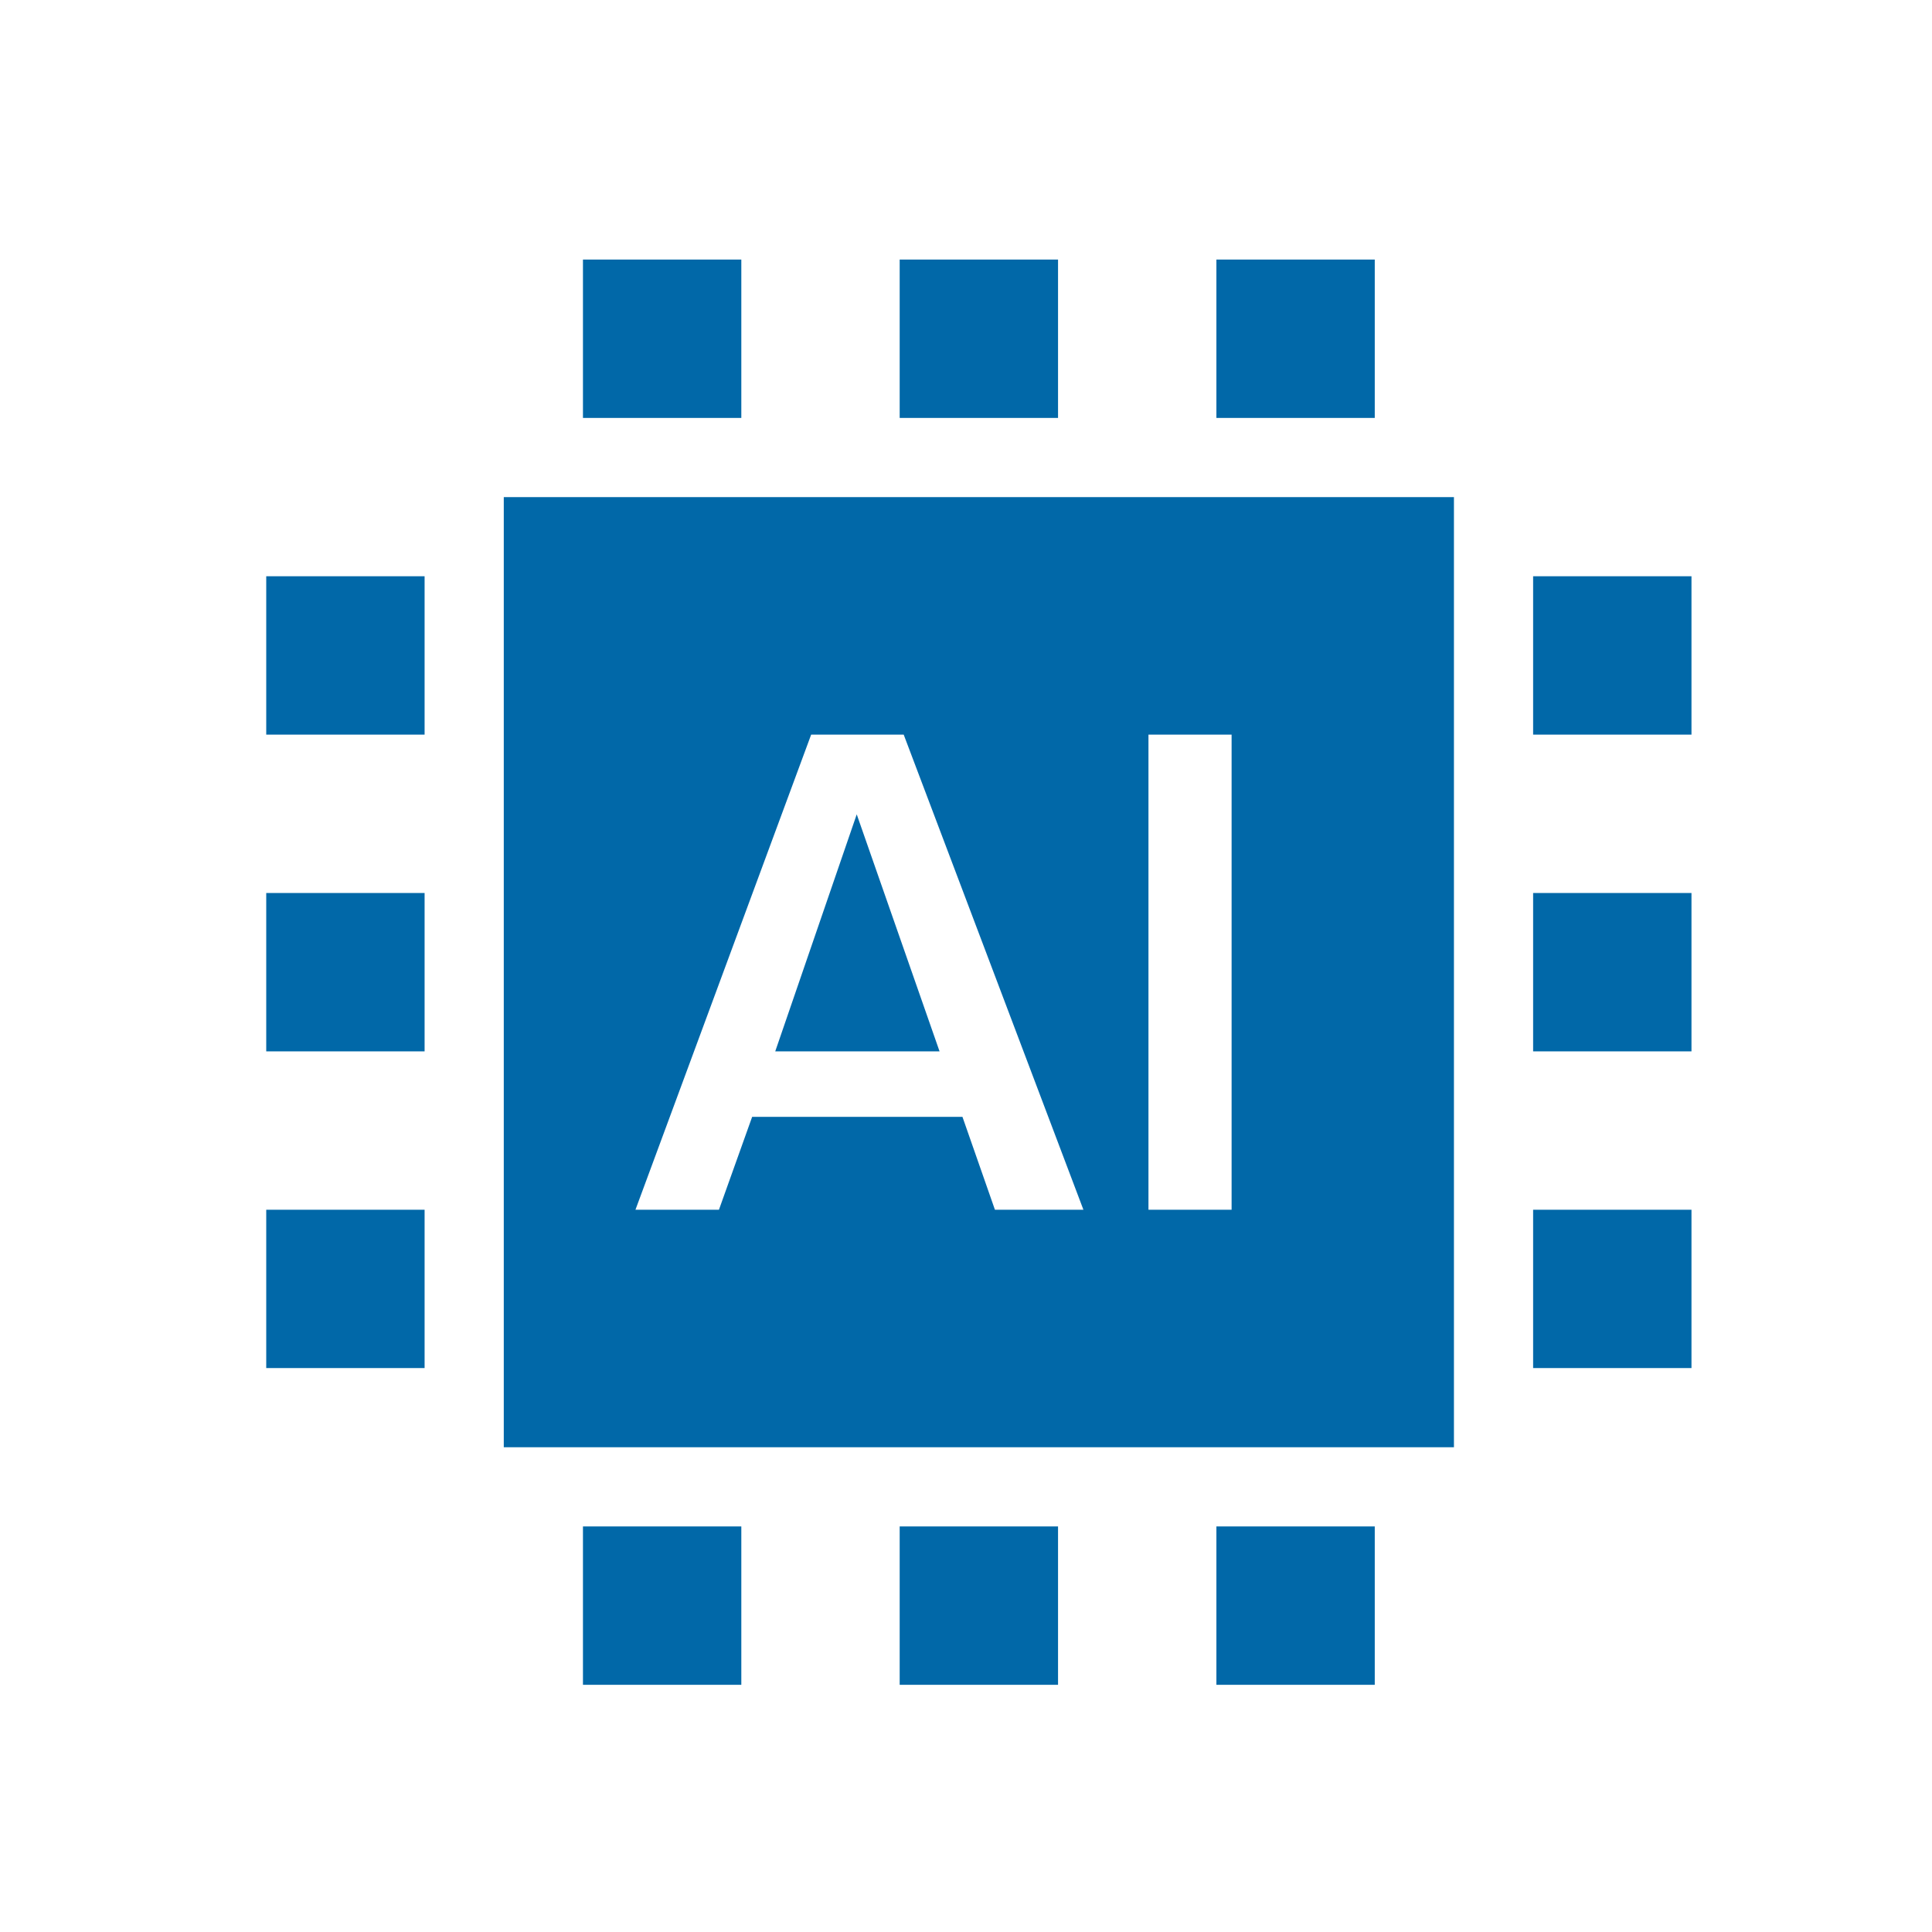
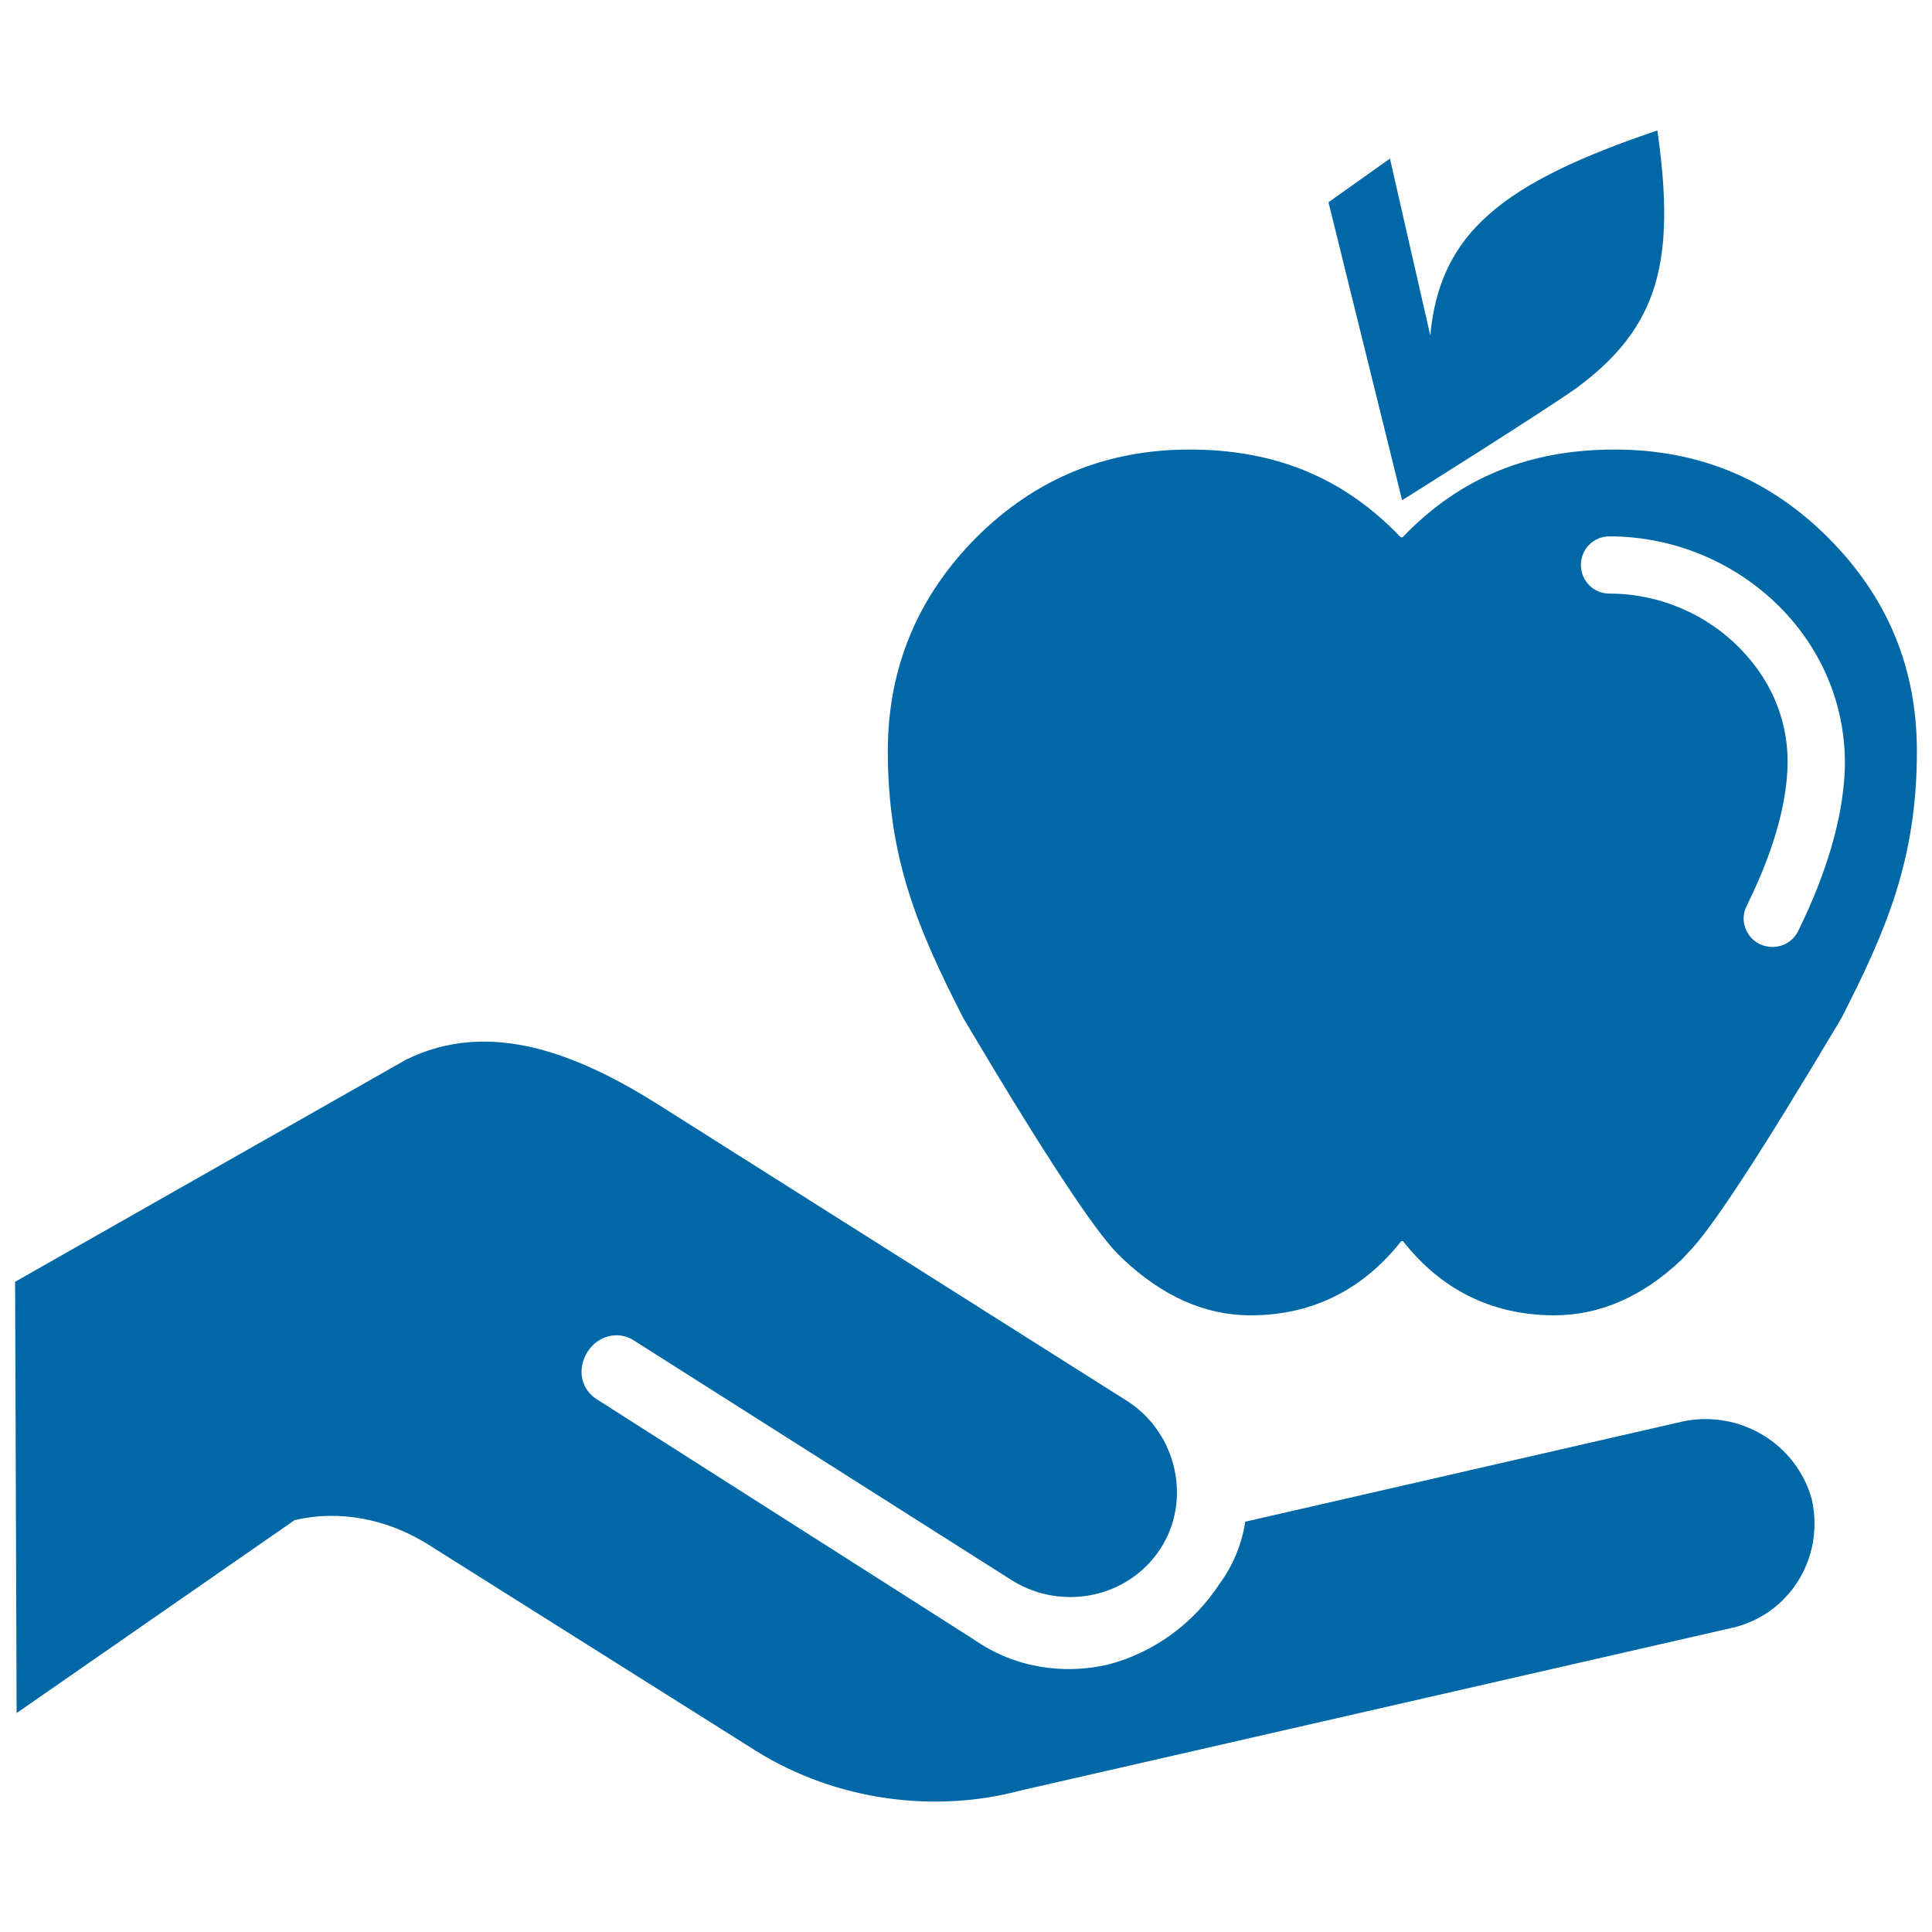
- <svg xmlns="http://www.w3.org/2000/svg" width="61" height="61" viewBox="0 0 61 61" fill="none">
-   <path fill-rule="evenodd" clip-rule="evenodd" d="M45.906 15.695V45.695H15.906V15.695H45.906ZM28.533 23.195H25.611L20.064 38.195H22.7L23.748 35.263H30.388L31.413 38.195H34.207L28.533 23.195ZM38.886 23.195H36.261V38.195H38.886V23.195ZM27.05 25.712L29.665 33.195H24.477L27.05 25.712ZM48.406 38.195H53.406V43.195H48.406V38.195ZM18.406 48.195H23.406V53.195H18.406V48.195ZM28.406 48.195H33.406V53.195H28.406V48.195ZM18.406 8.195H23.406V13.195H18.406V8.195ZM38.406 48.195H43.406V53.195H38.406V48.195ZM28.406 8.195H33.406V13.195H28.406V8.195ZM38.406 8.195H43.406V13.195H38.406V8.195ZM48.406 28.195H53.406V33.195H48.406V28.195ZM8.406 38.195H13.406V43.195H8.406V38.195ZM48.406 18.195H53.406V23.195H48.406V18.195ZM8.406 28.195H13.406V33.195H8.406V28.195ZM8.406 18.195H13.406V23.195H8.406V18.195Z" fill="#0168A8" />
+ <svg xmlns="http://www.w3.org/2000/svg" width="60" height="60" viewBox="0 0 60 60" fill="none">
+   <path d="M56.777 16.701C54.941 14.864 52.74 13.961 50.146 13.961C47.552 13.961 45.366 14.791 43.559 16.686H43.501C41.694 14.791 39.537 13.961 36.943 13.961C34.363 13.961 32.148 14.864 30.312 16.701C28.491 18.537 27.572 20.752 27.572 23.331C27.572 26.698 28.534 28.913 29.919 31.623C32.382 35.777 33.985 38.211 34.699 38.925L34.874 39.099C36.083 40.236 37.395 40.848 38.838 40.848C40.819 40.848 42.364 40.003 43.516 38.546H43.574C44.711 40.003 46.284 40.848 48.267 40.848C49.709 40.848 51.035 40.251 52.23 39.114L52.405 38.925C53.134 38.211 54.722 35.762 57.185 31.623C58.569 28.913 59.531 26.698 59.531 23.331C59.531 20.737 58.613 18.537 56.777 16.701ZM55.844 28.913C55.684 29.233 55.378 29.408 55.043 29.408C54.911 29.408 54.781 29.379 54.649 29.321C54.212 29.102 54.023 28.578 54.241 28.14C55.028 26.552 55.451 25.124 55.509 23.914C55.582 22.544 55.087 21.233 54.096 20.198C53.032 19.076 51.531 18.435 49.986 18.435C49.491 18.435 49.097 18.041 49.097 17.546C49.097 17.05 49.491 16.657 49.986 16.657C52.026 16.657 53.994 17.502 55.393 18.974C56.704 20.358 57.374 22.151 57.287 24.002C57.214 25.445 56.733 27.106 55.844 28.913ZM48.937 12.066C47.844 12.838 43.544 15.535 43.544 15.535L41.257 6.281L43.166 4.925L44.419 10.419C44.71 7.213 46.692 5.668 51.472 4.051C52.041 8.073 51.545 10.157 48.937 12.066ZM52.255 44.146L38.672 47.258C38.577 47.919 38.294 48.626 37.87 49.192C37.068 50.419 35.842 51.315 34.427 51.692C33.012 52.022 31.503 51.786 30.277 50.937L18.58 43.485C18.014 43.155 17.92 42.495 18.25 41.976C18.58 41.457 19.24 41.316 19.712 41.646L31.456 49.098C33.012 50.041 35.04 49.617 36.031 48.107C37.021 46.598 36.549 44.523 35.04 43.532L20.419 34.288C18.014 32.779 15.231 31.6 12.59 32.92L0.469 39.807L0.516 53.201L9.147 47.211C10.515 46.881 12.024 47.164 13.297 47.966L23.485 54.38C25.984 55.937 29.05 56.314 31.691 55.607L53.764 50.56C55.509 50.183 56.688 48.438 56.264 46.551C55.792 44.853 54.047 43.769 52.255 44.146Z" fill="#0168A8" />
</svg>
